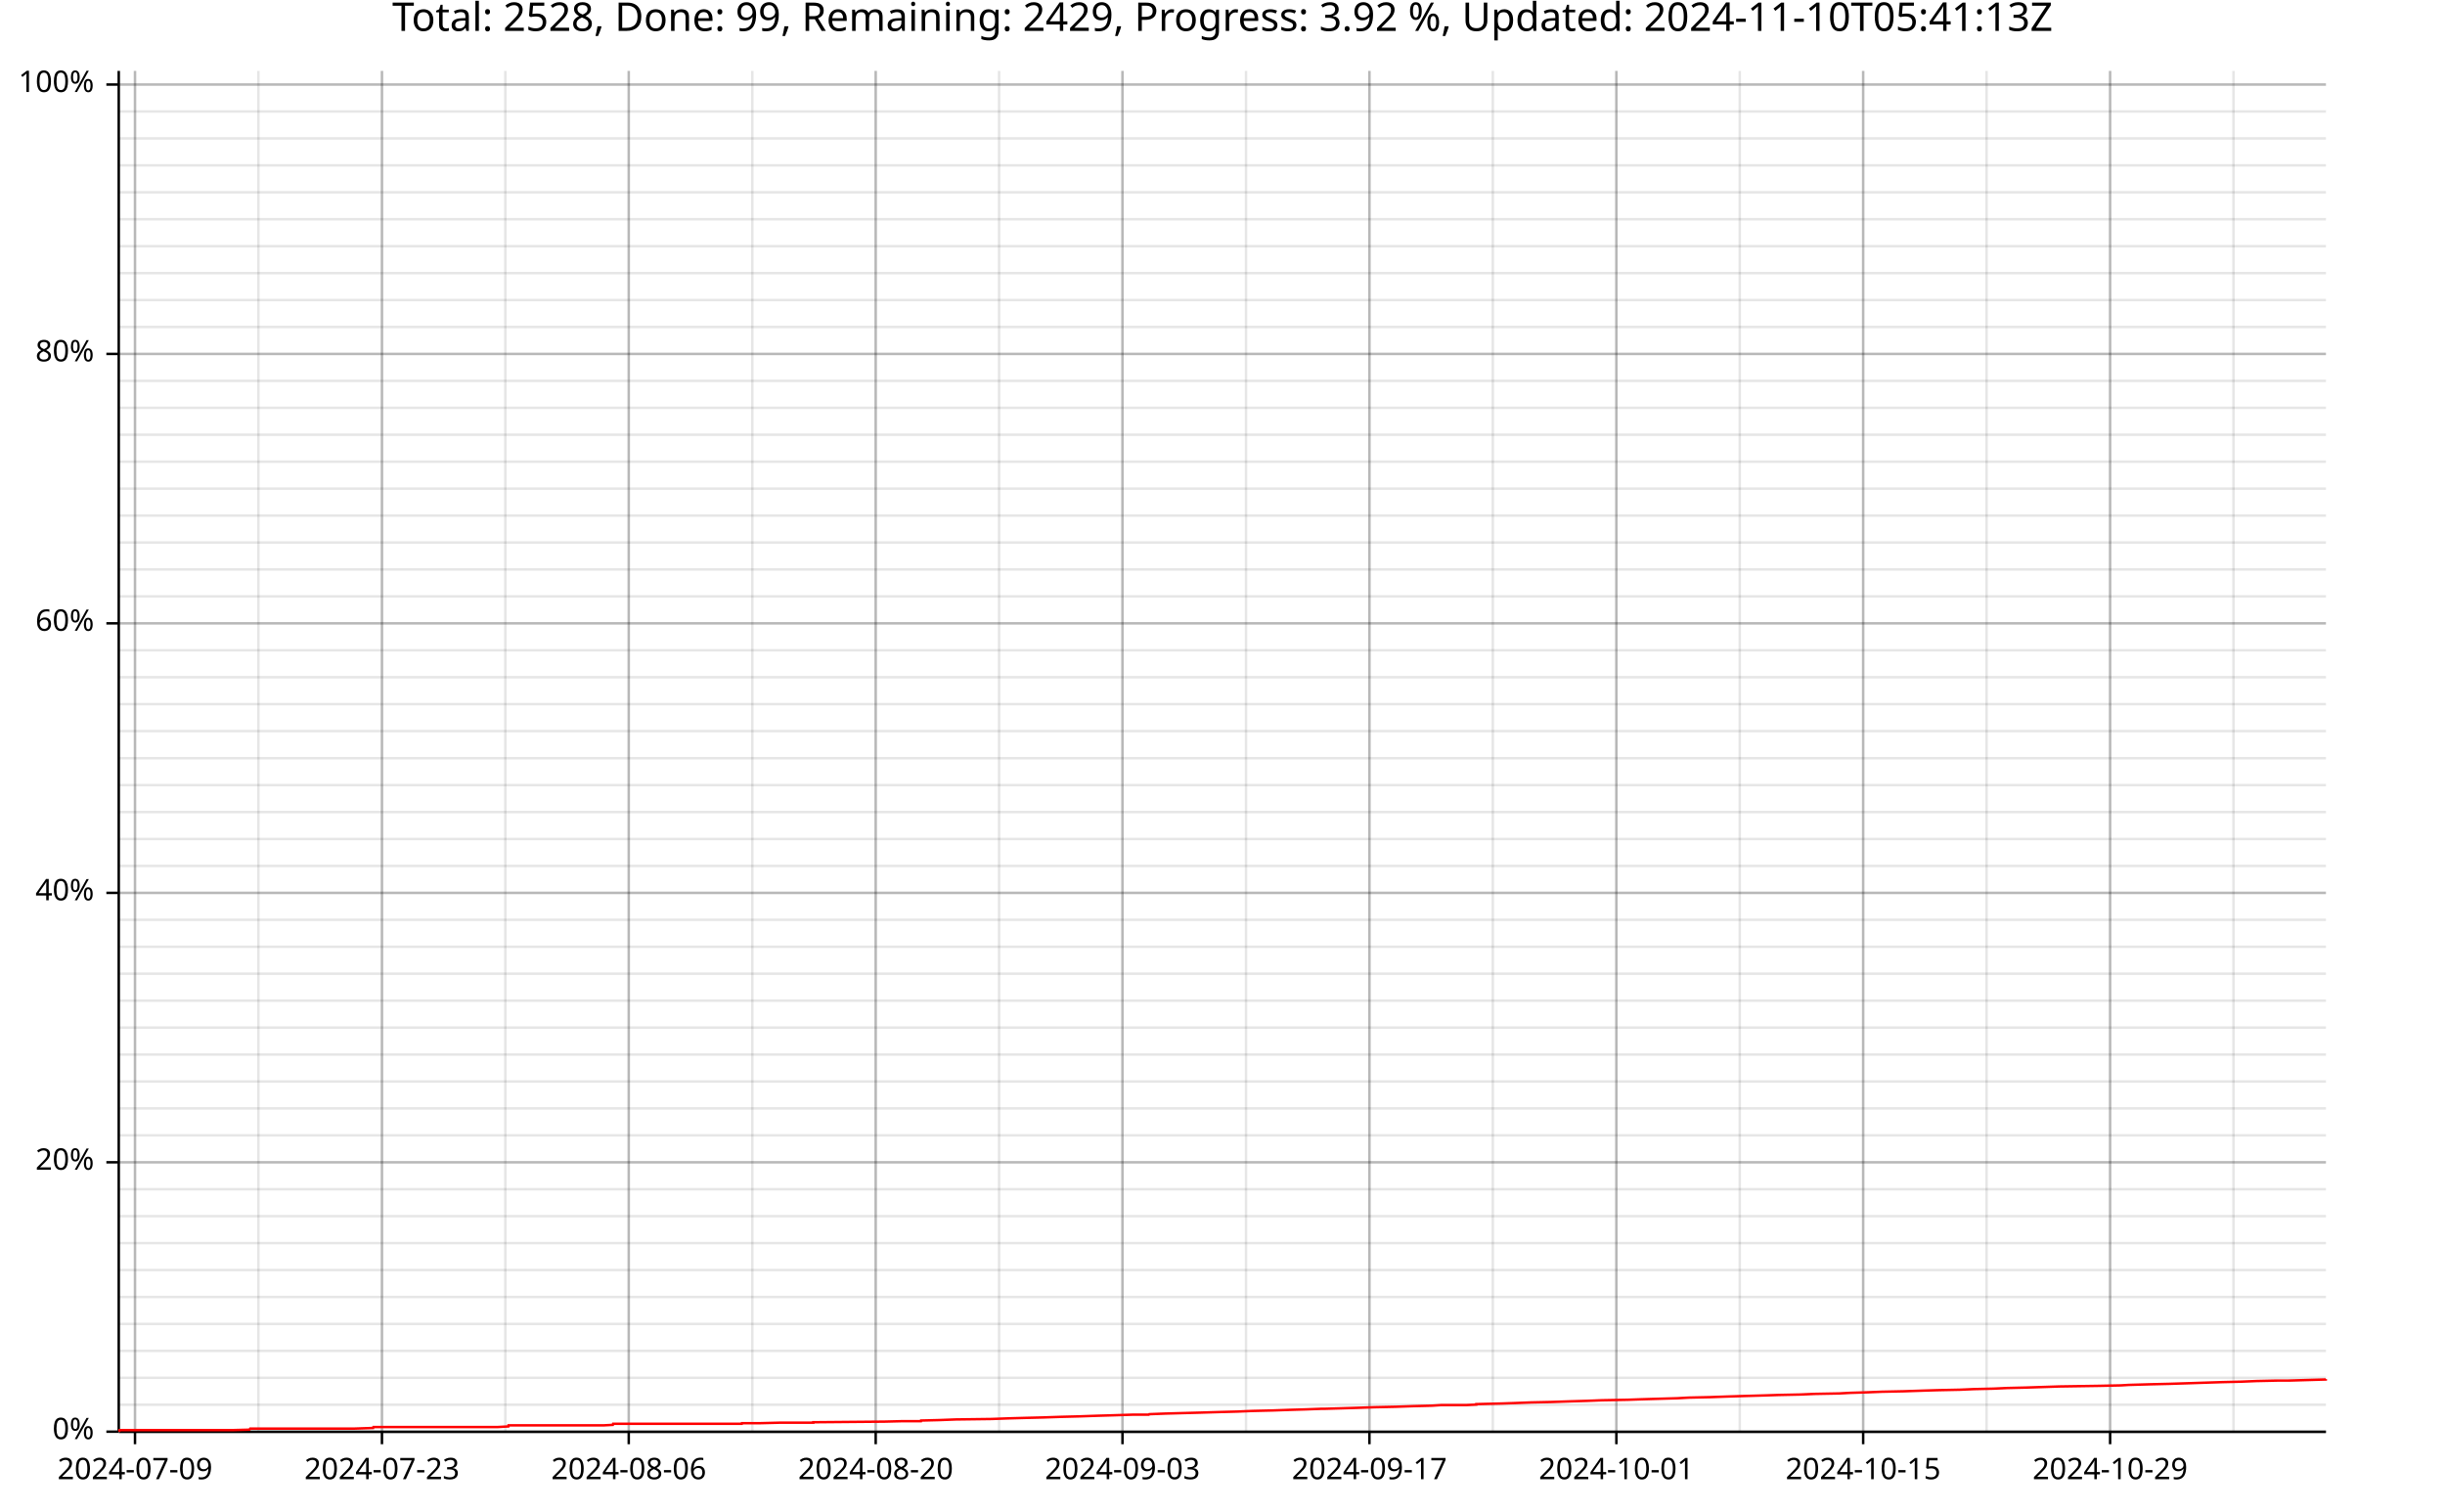
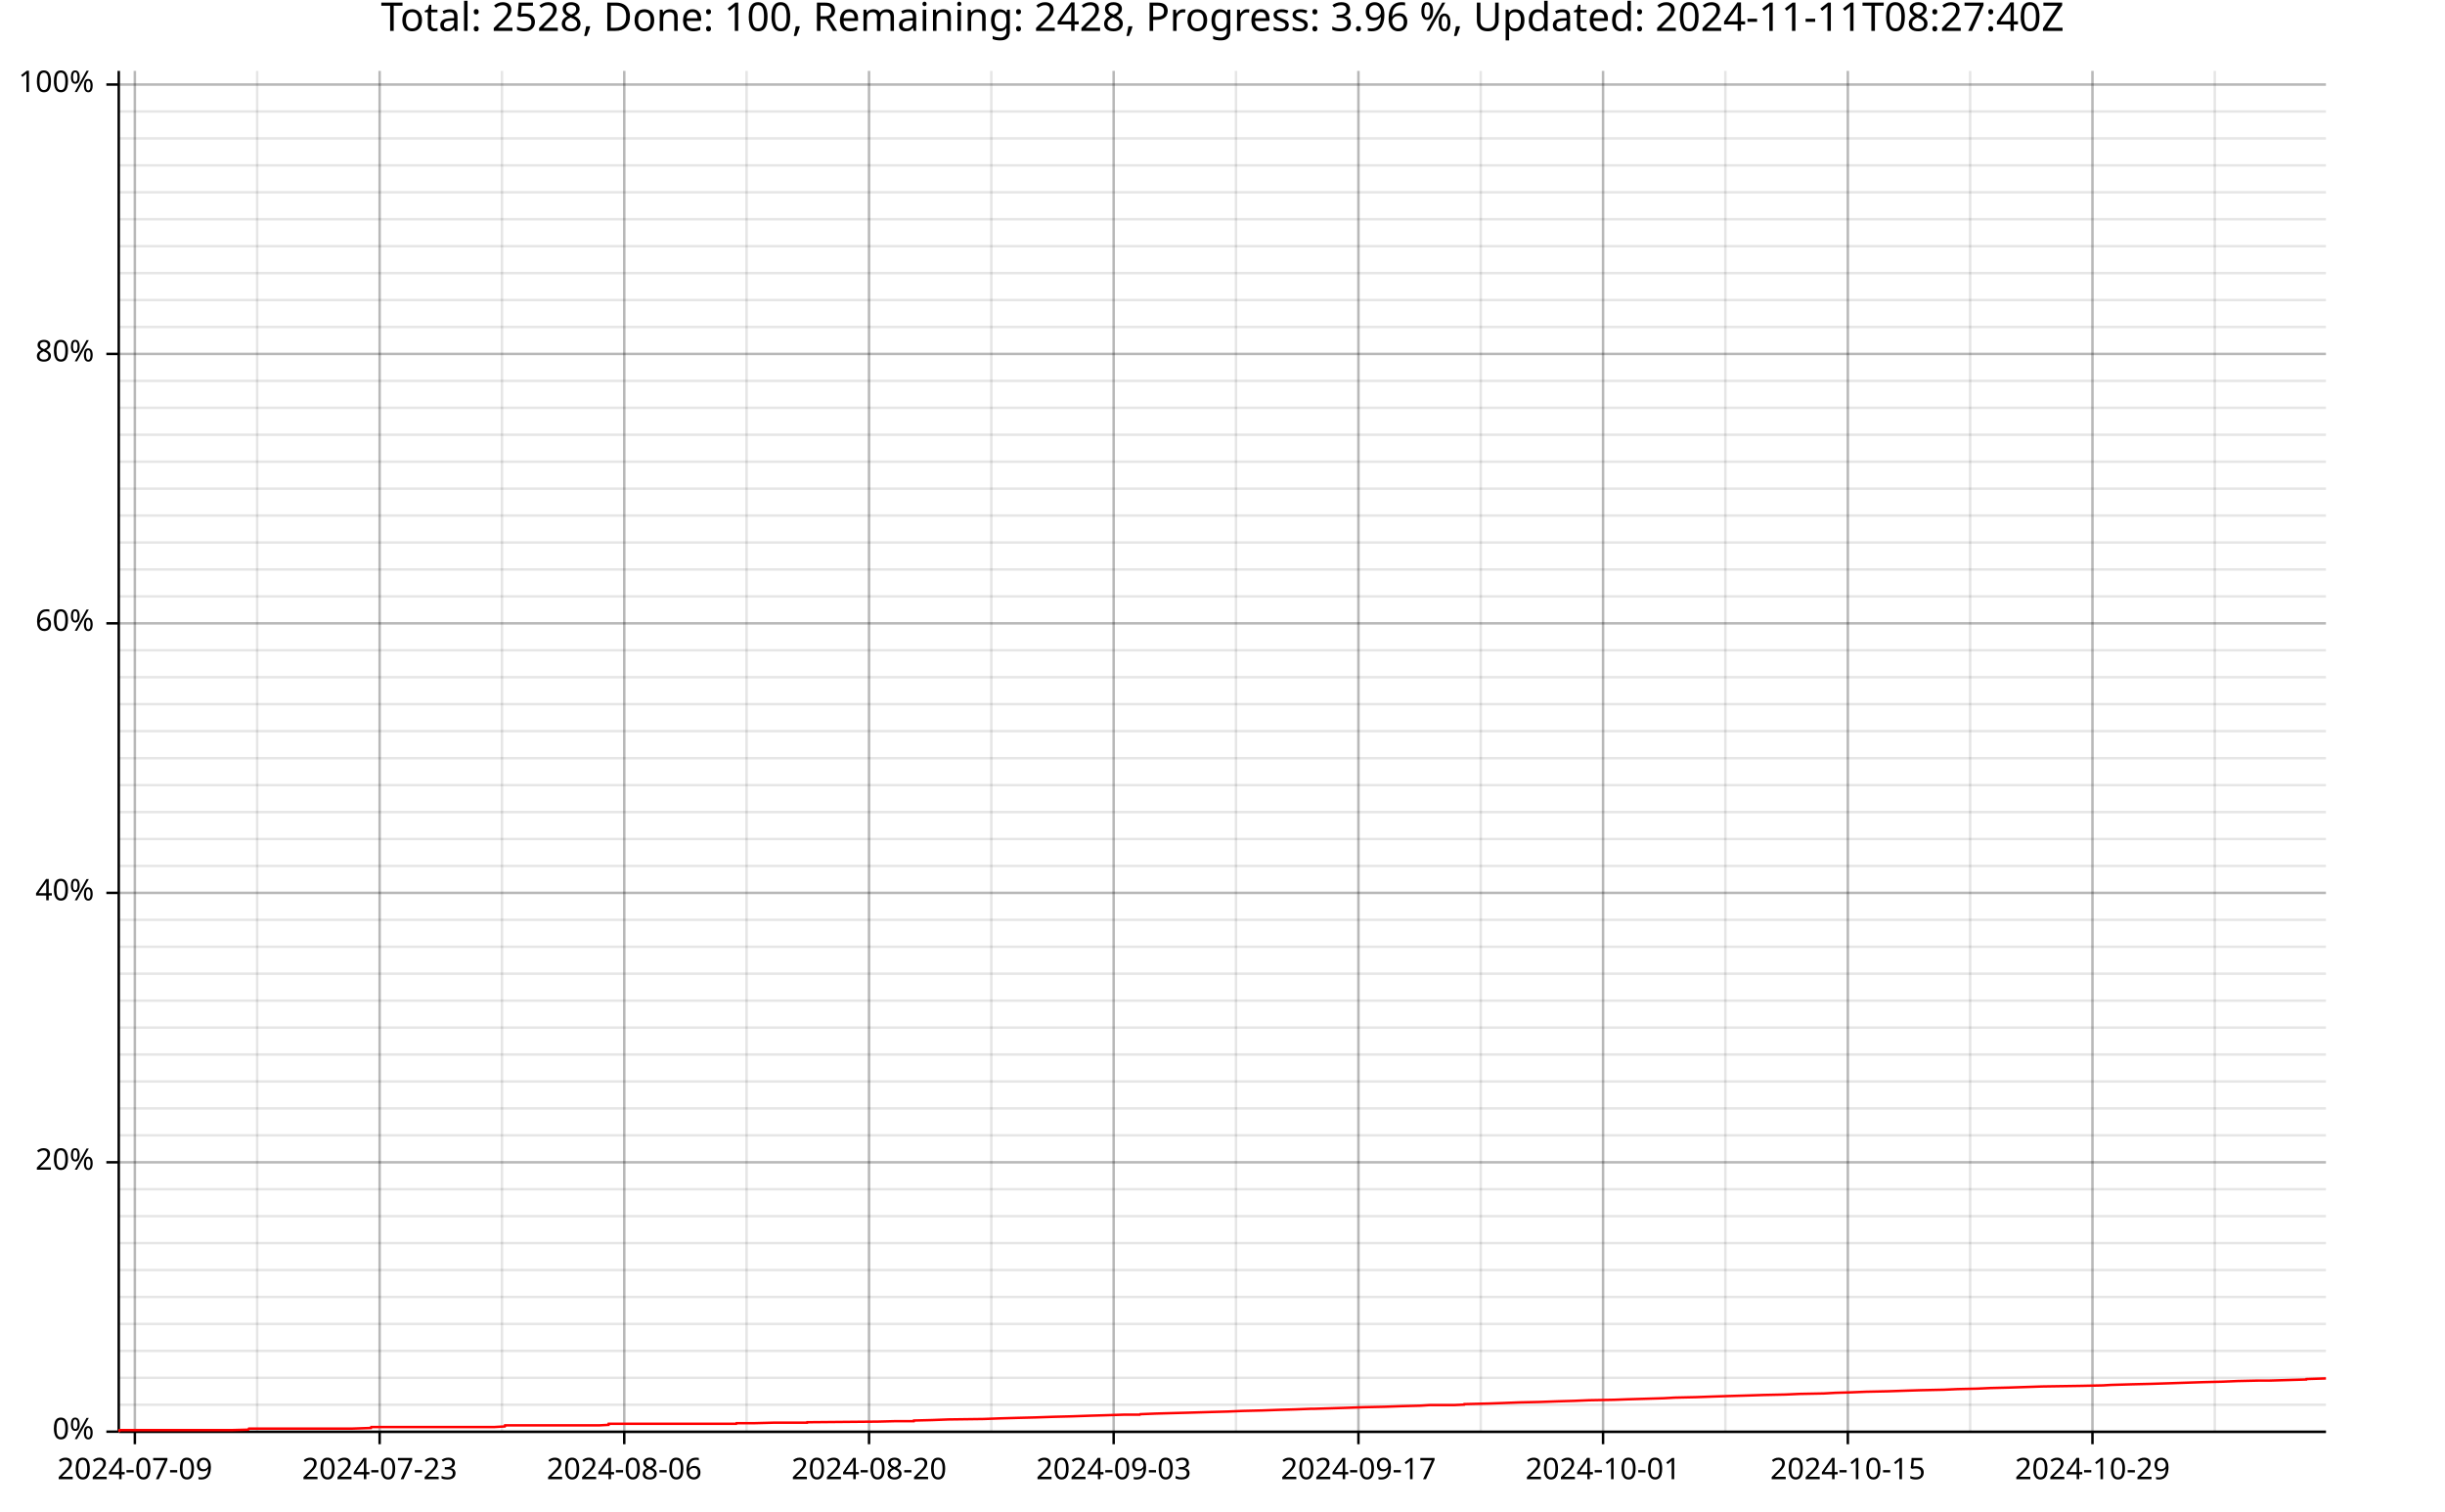
<svg xmlns="http://www.w3.org/2000/svg" width="987" height="610" viewBox="0 0 15792 9760">
  <text x="7896" y="5" dy="0.76em" text-anchor="middle" font-family="sans-serif" font-size="256" opacity="1" fill="#000000">
- Total: 2528, Done: 99, Remaining: 2429, Progress: 3.92 %, Updated: 2024-11-10T05:41:13Z
+ Total: 2528, Done: 100, Remaining: 2428, Progress: 3.96 %, Updated: 2024-11-11T08:27:40Z
</text>
-   <line opacity="0.1" stroke="#000000" stroke-width="16" x1="872" y1="9247" x2="872" y2="458" />
-   <line opacity="0.1" stroke="#000000" stroke-width="16" x1="1669" y1="9247" x2="1669" y2="458" />
-   <line opacity="0.1" stroke="#000000" stroke-width="16" x1="2467" y1="9247" x2="2467" y2="458" />
-   <line opacity="0.1" stroke="#000000" stroke-width="16" x1="3264" y1="9247" x2="3264" y2="458" />
-   <line opacity="0.1" stroke="#000000" stroke-width="16" x1="4061" y1="9247" x2="4061" y2="458" />
-   <line opacity="0.1" stroke="#000000" stroke-width="16" x1="4859" y1="9247" x2="4859" y2="458" />
-   <line opacity="0.1" stroke="#000000" stroke-width="16" x1="5656" y1="9247" x2="5656" y2="458" />
-   <line opacity="0.1" stroke="#000000" stroke-width="16" x1="6453" y1="9247" x2="6453" y2="458" />
-   <line opacity="0.1" stroke="#000000" stroke-width="16" x1="7250" y1="9247" x2="7250" y2="458" />
-   <line opacity="0.1" stroke="#000000" stroke-width="16" x1="8048" y1="9247" x2="8048" y2="458" />
-   <line opacity="0.1" stroke="#000000" stroke-width="16" x1="8845" y1="9247" x2="8845" y2="458" />
-   <line opacity="0.1" stroke="#000000" stroke-width="16" x1="9642" y1="9247" x2="9642" y2="458" />
-   <line opacity="0.1" stroke="#000000" stroke-width="16" x1="10440" y1="9247" x2="10440" y2="458" />
-   <line opacity="0.1" stroke="#000000" stroke-width="16" x1="11237" y1="9247" x2="11237" y2="458" />
-   <line opacity="0.1" stroke="#000000" stroke-width="16" x1="12034" y1="9247" x2="12034" y2="458" />
-   <line opacity="0.1" stroke="#000000" stroke-width="16" x1="12831" y1="9247" x2="12831" y2="458" />
-   <line opacity="0.1" stroke="#000000" stroke-width="16" x1="13629" y1="9247" x2="13629" y2="458" />
-   <line opacity="0.1" stroke="#000000" stroke-width="16" x1="14426" y1="9247" x2="14426" y2="458" />
+   <line opacity="0.1" stroke="#000000" stroke-width="16" x1="871" y1="9247" x2="871" y2="458" />
+   <line opacity="0.1" stroke="#000000" stroke-width="16" x1="1661" y1="9247" x2="1661" y2="458" />
+   <line opacity="0.1" stroke="#000000" stroke-width="16" x1="2452" y1="9247" x2="2452" y2="458" />
+   <line opacity="0.1" stroke="#000000" stroke-width="16" x1="3242" y1="9247" x2="3242" y2="458" />
+   <line opacity="0.1" stroke="#000000" stroke-width="16" x1="4032" y1="9247" x2="4032" y2="458" />
+   <line opacity="0.1" stroke="#000000" stroke-width="16" x1="4822" y1="9247" x2="4822" y2="458" />
+   <line opacity="0.1" stroke="#000000" stroke-width="16" x1="5613" y1="9247" x2="5613" y2="458" />
+   <line opacity="0.1" stroke="#000000" stroke-width="16" x1="6403" y1="9247" x2="6403" y2="458" />
+   <line opacity="0.1" stroke="#000000" stroke-width="16" x1="7193" y1="9247" x2="7193" y2="458" />
+   <line opacity="0.1" stroke="#000000" stroke-width="16" x1="7983" y1="9247" x2="7983" y2="458" />
+   <line opacity="0.1" stroke="#000000" stroke-width="16" x1="8774" y1="9247" x2="8774" y2="458" />
+   <line opacity="0.1" stroke="#000000" stroke-width="16" x1="9564" y1="9247" x2="9564" y2="458" />
+   <line opacity="0.1" stroke="#000000" stroke-width="16" x1="10354" y1="9247" x2="10354" y2="458" />
+   <line opacity="0.1" stroke="#000000" stroke-width="16" x1="11144" y1="9247" x2="11144" y2="458" />
+   <line opacity="0.1" stroke="#000000" stroke-width="16" x1="11935" y1="9247" x2="11935" y2="458" />
+   <line opacity="0.1" stroke="#000000" stroke-width="16" x1="12725" y1="9247" x2="12725" y2="458" />
+   <line opacity="0.1" stroke="#000000" stroke-width="16" x1="13515" y1="9247" x2="13515" y2="458" />
+   <line opacity="0.1" stroke="#000000" stroke-width="16" x1="14305" y1="9247" x2="14305" y2="458" />
  <line opacity="0.1" stroke="#000000" stroke-width="16" x1="768" y1="9247" x2="15023" y2="9247" />
  <line opacity="0.1" stroke="#000000" stroke-width="16" x1="768" y1="9073" x2="15023" y2="9073" />
  <line opacity="0.1" stroke="#000000" stroke-width="16" x1="768" y1="8899" x2="15023" y2="8899" />
  <line opacity="0.1" stroke="#000000" stroke-width="16" x1="768" y1="8725" x2="15023" y2="8725" />
  <line opacity="0.1" stroke="#000000" stroke-width="16" x1="768" y1="8551" x2="15023" y2="8551" />
  <line opacity="0.1" stroke="#000000" stroke-width="16" x1="768" y1="8377" x2="15023" y2="8377" />
  <line opacity="0.1" stroke="#000000" stroke-width="16" x1="768" y1="8203" x2="15023" y2="8203" />
  <line opacity="0.1" stroke="#000000" stroke-width="16" x1="768" y1="8029" x2="15023" y2="8029" />
  <line opacity="0.1" stroke="#000000" stroke-width="16" x1="768" y1="7855" x2="15023" y2="7855" />
  <line opacity="0.1" stroke="#000000" stroke-width="16" x1="768" y1="7681" x2="15023" y2="7681" />
  <line opacity="0.1" stroke="#000000" stroke-width="16" x1="768" y1="7507" x2="15023" y2="7507" />
  <line opacity="0.1" stroke="#000000" stroke-width="16" x1="768" y1="7333" x2="15023" y2="7333" />
  <line opacity="0.1" stroke="#000000" stroke-width="16" x1="768" y1="7159" x2="15023" y2="7159" />
  <line opacity="0.1" stroke="#000000" stroke-width="16" x1="768" y1="6985" x2="15023" y2="6985" />
  <line opacity="0.1" stroke="#000000" stroke-width="16" x1="768" y1="6811" x2="15023" y2="6811" />
  <line opacity="0.1" stroke="#000000" stroke-width="16" x1="768" y1="6637" x2="15023" y2="6637" />
  <line opacity="0.1" stroke="#000000" stroke-width="16" x1="768" y1="6463" x2="15023" y2="6463" />
  <line opacity="0.1" stroke="#000000" stroke-width="16" x1="768" y1="6289" x2="15023" y2="6289" />
  <line opacity="0.1" stroke="#000000" stroke-width="16" x1="768" y1="6115" x2="15023" y2="6115" />
  <line opacity="0.1" stroke="#000000" stroke-width="16" x1="768" y1="5941" x2="15023" y2="5941" />
  <line opacity="0.1" stroke="#000000" stroke-width="16" x1="768" y1="5767" x2="15023" y2="5767" />
  <line opacity="0.1" stroke="#000000" stroke-width="16" x1="768" y1="5593" x2="15023" y2="5593" />
  <line opacity="0.1" stroke="#000000" stroke-width="16" x1="768" y1="5419" x2="15023" y2="5419" />
  <line opacity="0.1" stroke="#000000" stroke-width="16" x1="768" y1="5245" x2="15023" y2="5245" />
  <line opacity="0.1" stroke="#000000" stroke-width="16" x1="768" y1="5071" x2="15023" y2="5071" />
  <line opacity="0.1" stroke="#000000" stroke-width="16" x1="768" y1="4897" x2="15023" y2="4897" />
  <line opacity="0.1" stroke="#000000" stroke-width="16" x1="768" y1="4722" x2="15023" y2="4722" />
  <line opacity="0.1" stroke="#000000" stroke-width="16" x1="768" y1="4548" x2="15023" y2="4548" />
  <line opacity="0.1" stroke="#000000" stroke-width="16" x1="768" y1="4374" x2="15023" y2="4374" />
  <line opacity="0.1" stroke="#000000" stroke-width="16" x1="768" y1="4200" x2="15023" y2="4200" />
  <line opacity="0.1" stroke="#000000" stroke-width="16" x1="768" y1="4026" x2="15023" y2="4026" />
  <line opacity="0.1" stroke="#000000" stroke-width="16" x1="768" y1="3852" x2="15023" y2="3852" />
  <line opacity="0.1" stroke="#000000" stroke-width="16" x1="768" y1="3678" x2="15023" y2="3678" />
  <line opacity="0.1" stroke="#000000" stroke-width="16" x1="768" y1="3504" x2="15023" y2="3504" />
  <line opacity="0.1" stroke="#000000" stroke-width="16" x1="768" y1="3330" x2="15023" y2="3330" />
  <line opacity="0.1" stroke="#000000" stroke-width="16" x1="768" y1="3156" x2="15023" y2="3156" />
  <line opacity="0.1" stroke="#000000" stroke-width="16" x1="768" y1="2982" x2="15023" y2="2982" />
  <line opacity="0.1" stroke="#000000" stroke-width="16" x1="768" y1="2808" x2="15023" y2="2808" />
  <line opacity="0.1" stroke="#000000" stroke-width="16" x1="768" y1="2634" x2="15023" y2="2634" />
  <line opacity="0.1" stroke="#000000" stroke-width="16" x1="768" y1="2460" x2="15023" y2="2460" />
  <line opacity="0.1" stroke="#000000" stroke-width="16" x1="768" y1="2286" x2="15023" y2="2286" />
  <line opacity="0.1" stroke="#000000" stroke-width="16" x1="768" y1="2112" x2="15023" y2="2112" />
  <line opacity="0.1" stroke="#000000" stroke-width="16" x1="768" y1="1938" x2="15023" y2="1938" />
  <line opacity="0.1" stroke="#000000" stroke-width="16" x1="768" y1="1764" x2="15023" y2="1764" />
  <line opacity="0.1" stroke="#000000" stroke-width="16" x1="768" y1="1590" x2="15023" y2="1590" />
  <line opacity="0.1" stroke="#000000" stroke-width="16" x1="768" y1="1416" x2="15023" y2="1416" />
  <line opacity="0.1" stroke="#000000" stroke-width="16" x1="768" y1="1242" x2="15023" y2="1242" />
  <line opacity="0.1" stroke="#000000" stroke-width="16" x1="768" y1="1068" x2="15023" y2="1068" />
  <line opacity="0.1" stroke="#000000" stroke-width="16" x1="768" y1="894" x2="15023" y2="894" />
  <line opacity="0.1" stroke="#000000" stroke-width="16" x1="768" y1="720" x2="15023" y2="720" />
  <line opacity="0.1" stroke="#000000" stroke-width="16" x1="768" y1="546" x2="15023" y2="546" />
-   <line opacity="0.2" stroke="#000000" stroke-width="16" x1="872" y1="9247" x2="872" y2="458" />
-   <line opacity="0.2" stroke="#000000" stroke-width="16" x1="2467" y1="9247" x2="2467" y2="458" />
-   <line opacity="0.2" stroke="#000000" stroke-width="16" x1="4061" y1="9247" x2="4061" y2="458" />
-   <line opacity="0.2" stroke="#000000" stroke-width="16" x1="5656" y1="9247" x2="5656" y2="458" />
-   <line opacity="0.2" stroke="#000000" stroke-width="16" x1="7250" y1="9247" x2="7250" y2="458" />
-   <line opacity="0.2" stroke="#000000" stroke-width="16" x1="8845" y1="9247" x2="8845" y2="458" />
-   <line opacity="0.2" stroke="#000000" stroke-width="16" x1="10440" y1="9247" x2="10440" y2="458" />
-   <line opacity="0.2" stroke="#000000" stroke-width="16" x1="12034" y1="9247" x2="12034" y2="458" />
-   <line opacity="0.2" stroke="#000000" stroke-width="16" x1="13629" y1="9247" x2="13629" y2="458" />
+   <line opacity="0.2" stroke="#000000" stroke-width="16" x1="871" y1="9247" x2="871" y2="458" />
+   <line opacity="0.2" stroke="#000000" stroke-width="16" x1="2452" y1="9247" x2="2452" y2="458" />
+   <line opacity="0.2" stroke="#000000" stroke-width="16" x1="4032" y1="9247" x2="4032" y2="458" />
+   <line opacity="0.2" stroke="#000000" stroke-width="16" x1="5613" y1="9247" x2="5613" y2="458" />
+   <line opacity="0.2" stroke="#000000" stroke-width="16" x1="7193" y1="9247" x2="7193" y2="458" />
+   <line opacity="0.2" stroke="#000000" stroke-width="16" x1="8774" y1="9247" x2="8774" y2="458" />
+   <line opacity="0.2" stroke="#000000" stroke-width="16" x1="10354" y1="9247" x2="10354" y2="458" />
+   <line opacity="0.2" stroke="#000000" stroke-width="16" x1="11935" y1="9247" x2="11935" y2="458" />
+   <line opacity="0.2" stroke="#000000" stroke-width="16" x1="13515" y1="9247" x2="13515" y2="458" />
  <line opacity="0.2" stroke="#000000" stroke-width="16" x1="768" y1="9247" x2="15023" y2="9247" />
  <line opacity="0.2" stroke="#000000" stroke-width="16" x1="768" y1="7507" x2="15023" y2="7507" />
  <line opacity="0.2" stroke="#000000" stroke-width="16" x1="768" y1="5767" x2="15023" y2="5767" />
  <line opacity="0.2" stroke="#000000" stroke-width="16" x1="768" y1="4026" x2="15023" y2="4026" />
  <line opacity="0.2" stroke="#000000" stroke-width="16" x1="768" y1="2286" x2="15023" y2="2286" />
  <line opacity="0.2" stroke="#000000" stroke-width="16" x1="768" y1="546" x2="15023" y2="546" />
  <polyline fill="none" opacity="1" stroke="#000000" stroke-width="16" points="767,458 767,9247 " />
  <text x="608" y="9247" dy="0.5ex" text-anchor="end" font-family="sans-serif" font-size="192" opacity="1" fill="#000000">
0%
</text>
  <polyline fill="none" opacity="1" stroke="#000000" stroke-width="16" points="687,9247 767,9247 " />
  <text x="608" y="7507" dy="0.5ex" text-anchor="end" font-family="sans-serif" font-size="192" opacity="1" fill="#000000">
20%
</text>
  <polyline fill="none" opacity="1" stroke="#000000" stroke-width="16" points="687,7507 767,7507 " />
  <text x="608" y="5767" dy="0.5ex" text-anchor="end" font-family="sans-serif" font-size="192" opacity="1" fill="#000000">
40%
</text>
  <polyline fill="none" opacity="1" stroke="#000000" stroke-width="16" points="687,5767 767,5767 " />
  <text x="608" y="4026" dy="0.5ex" text-anchor="end" font-family="sans-serif" font-size="192" opacity="1" fill="#000000">
60%
</text>
  <polyline fill="none" opacity="1" stroke="#000000" stroke-width="16" points="687,4026 767,4026 " />
  <text x="608" y="2286" dy="0.5ex" text-anchor="end" font-family="sans-serif" font-size="192" opacity="1" fill="#000000">
80%
</text>
  <polyline fill="none" opacity="1" stroke="#000000" stroke-width="16" points="687,2286 767,2286 " />
  <text x="608" y="546" dy="0.5ex" text-anchor="end" font-family="sans-serif" font-size="192" opacity="1" fill="#000000">
100%
</text>
  <polyline fill="none" opacity="1" stroke="#000000" stroke-width="16" points="687,546 767,546 " />
  <polyline fill="none" opacity="1" stroke="#000000" stroke-width="16" points="768,9248 15023,9248 " />
-   <text x="872" y="9408" dy="0.76em" text-anchor="middle" font-family="sans-serif" font-size="192" opacity="1" fill="#000000">
+   <text x="871" y="9408" dy="0.76em" text-anchor="middle" font-family="sans-serif" font-size="192" opacity="1" fill="#000000">
2024-07-09
</text>
-   <polyline fill="none" opacity="1" stroke="#000000" stroke-width="16" points="872,9248 872,9328 " />
-   <text x="2467" y="9408" dy="0.76em" text-anchor="middle" font-family="sans-serif" font-size="192" opacity="1" fill="#000000">
+   <polyline fill="none" opacity="1" stroke="#000000" stroke-width="16" points="871,9248 871,9328 " />
+   <text x="2452" y="9408" dy="0.76em" text-anchor="middle" font-family="sans-serif" font-size="192" opacity="1" fill="#000000">
2024-07-23
</text>
-   <polyline fill="none" opacity="1" stroke="#000000" stroke-width="16" points="2467,9248 2467,9328 " />
-   <text x="4061" y="9408" dy="0.76em" text-anchor="middle" font-family="sans-serif" font-size="192" opacity="1" fill="#000000">
+   <polyline fill="none" opacity="1" stroke="#000000" stroke-width="16" points="2452,9248 2452,9328 " />
+   <text x="4032" y="9408" dy="0.76em" text-anchor="middle" font-family="sans-serif" font-size="192" opacity="1" fill="#000000">
2024-08-06
</text>
-   <polyline fill="none" opacity="1" stroke="#000000" stroke-width="16" points="4061,9248 4061,9328 " />
-   <text x="5656" y="9408" dy="0.76em" text-anchor="middle" font-family="sans-serif" font-size="192" opacity="1" fill="#000000">
+   <polyline fill="none" opacity="1" stroke="#000000" stroke-width="16" points="4032,9248 4032,9328 " />
+   <text x="5613" y="9408" dy="0.76em" text-anchor="middle" font-family="sans-serif" font-size="192" opacity="1" fill="#000000">
2024-08-20
</text>
-   <polyline fill="none" opacity="1" stroke="#000000" stroke-width="16" points="5656,9248 5656,9328 " />
-   <text x="7250" y="9408" dy="0.76em" text-anchor="middle" font-family="sans-serif" font-size="192" opacity="1" fill="#000000">
+   <polyline fill="none" opacity="1" stroke="#000000" stroke-width="16" points="5613,9248 5613,9328 " />
+   <text x="7193" y="9408" dy="0.76em" text-anchor="middle" font-family="sans-serif" font-size="192" opacity="1" fill="#000000">
2024-09-03
</text>
-   <polyline fill="none" opacity="1" stroke="#000000" stroke-width="16" points="7250,9248 7250,9328 " />
-   <text x="8845" y="9408" dy="0.76em" text-anchor="middle" font-family="sans-serif" font-size="192" opacity="1" fill="#000000">
+   <polyline fill="none" opacity="1" stroke="#000000" stroke-width="16" points="7193,9248 7193,9328 " />
+   <text x="8774" y="9408" dy="0.76em" text-anchor="middle" font-family="sans-serif" font-size="192" opacity="1" fill="#000000">
2024-09-17
</text>
-   <polyline fill="none" opacity="1" stroke="#000000" stroke-width="16" points="8845,9248 8845,9328 " />
-   <text x="10440" y="9408" dy="0.76em" text-anchor="middle" font-family="sans-serif" font-size="192" opacity="1" fill="#000000">
+   <polyline fill="none" opacity="1" stroke="#000000" stroke-width="16" points="8774,9248 8774,9328 " />
+   <text x="10354" y="9408" dy="0.76em" text-anchor="middle" font-family="sans-serif" font-size="192" opacity="1" fill="#000000">
2024-10-01
</text>
-   <polyline fill="none" opacity="1" stroke="#000000" stroke-width="16" points="10440,9248 10440,9328 " />
-   <text x="12034" y="9408" dy="0.76em" text-anchor="middle" font-family="sans-serif" font-size="192" opacity="1" fill="#000000">
+   <polyline fill="none" opacity="1" stroke="#000000" stroke-width="16" points="10354,9248 10354,9328 " />
+   <text x="11935" y="9408" dy="0.76em" text-anchor="middle" font-family="sans-serif" font-size="192" opacity="1" fill="#000000">
2024-10-15
</text>
-   <polyline fill="none" opacity="1" stroke="#000000" stroke-width="16" points="12034,9248 12034,9328 " />
-   <text x="13629" y="9408" dy="0.76em" text-anchor="middle" font-family="sans-serif" font-size="192" opacity="1" fill="#000000">
+   <polyline fill="none" opacity="1" stroke="#000000" stroke-width="16" points="11935,9248 11935,9328 " />
+   <text x="13515" y="9408" dy="0.76em" text-anchor="middle" font-family="sans-serif" font-size="192" opacity="1" fill="#000000">
2024-10-29
</text>
-   <polyline fill="none" opacity="1" stroke="#000000" stroke-width="16" points="13629,9248 13629,9328 " />
-   <polyline fill="none" opacity="1" stroke="#FF0000" stroke-width="16" points="768,9247 770,9244 771,9241 772,9237 928,9237 1042,9237 1155,9237 1275,9237 1385,9237 1499,9237 1611,9234 1611,9234 1614,9230 1614,9230 1616,9227 1732,9227 1845,9227 1847,9227 1959,9227 2073,9227 2290,9227 2292,9227 2410,9223 2411,9220 2412,9217 2529,9217 2643,9217 2854,9217 2854,9217 2979,9217 3215,9217 3215,9217 3284,9213 3285,9210 3285,9210 3285,9206 3324,9206 3325,9206 3439,9206 3557,9206 3667,9206 3779,9206 3901,9206 3958,9203 3959,9199 3960,9196 4121,9196 4241,9196 4350,9196 4459,9196 4459,9196 4461,9196 4577,9196 4678,9196 4678,9196 4791,9196 4792,9192 4792,9192 4793,9192 4915,9192 5032,9189 5032,9189 5126,9189 5253,9189 5253,9186 5253,9186 5713,9182 5713,9182 5832,9179 5832,9179 5948,9179 5949,9175 5949,9175 6068,9172 6068,9172 6173,9168 6173,9168 6402,9165 6402,9165 6403,9165 6513,9161 6513,9161 6619,9158 6619,9158 6739,9155 6739,9155 6857,9151 6857,9151 6975,9148 6975,9148 7089,9144 7090,9144 7194,9141 7194,9141 7194,9141 7319,9137 7319,9137 7418,9137 7420,9137 7423,9134 7423,9134 7527,9130 7528,9130 7636,9127 7636,9127 7748,9124 7749,9124 7882,9120 7882,9120 7995,9117 7995,9117 8090,9113 8090,9113 8216,9110 8217,9110 8330,9106 8330,9106 8432,9103 8432,9103 8539,9099 8540,9099 8561,9099 8666,9096 8666,9096 8764,9093 8764,9093 8878,9089 8878,9089 9015,9086 9015,9086 9129,9082 9129,9082 9251,9079 9251,9079 9251,9079 9311,9075 9311,9075 9473,9075 9535,9072 9535,9072 9535,9069 9535,9069 9700,9065 9700,9065 9787,9062 9787,9062 9890,9058 9890,9058 10026,9055 10026,9055 10143,9051 10143,9051 10143,9051 10249,9048 10249,9048 10348,9044 10348,9044 10512,9041 10512,9041 10594,9038 10594,9038 10730,9034 10730,9034 10835,9031 10835,9031 10907,9027 10907,9027 11044,9024 11044,9024 11156,9020 11156,9020 11252,9017 11252,9017 11393,9013 11393,9013 11485,9010 11485,9010 11628,9007 11628,9007 11721,9003 11721,9003 11879,9000 11879,9000 11953,8996 11953,8996 12054,8993 12055,8993 12055,8993 12055,8993 12055,8993 12055,8993 12155,8989 12155,8989 12298,8986 12298,8986 12417,8982 12417,8982 12513,8979 12514,8979 12658,8976 12658,8976 12750,8972 12750,8972 12878,8969 12878,8969 12964,8965 12964,8965 13088,8962 13209,8958 13210,8958 13300,8955 13557,8951 13557,8951 13699,8948 13748,8945 13887,8941 14012,8938 14139,8934 14228,8931 14353,8927 14477,8924 14477,8924 14574,8920 14574,8920 14707,8917 14707,8917 14783,8917 14885,8914 14885,8914 15022,8910 15022,8910 15022,8907 " />
+   <polyline fill="none" opacity="1" stroke="#000000" stroke-width="16" points="13515,9248 13515,9328 " />
+   <polyline fill="none" opacity="1" stroke="#FF0000" stroke-width="16" points="768,9247 770,9244 771,9241 772,9237 927,9237 1039,9237 1151,9237 1271,9237 1379,9237 1492,9237 1603,9234 1603,9234 1606,9230 1606,9230 1608,9227 1723,9227 1835,9227 1838,9227 1949,9227 2062,9227 2277,9227 2278,9227 2396,9223 2397,9220 2398,9217 2513,9217 2626,9217 2835,9217 2836,9217 2959,9217 3194,9217 3194,9217 3261,9213 3263,9210 3263,9210 3263,9206 3302,9206 3302,9206 3416,9206 3532,9206 3642,9206 3752,9206 3873,9206 3930,9203 3930,9199 3931,9196 4092,9196 4210,9196 4318,9196 4426,9196 4426,9196 4429,9196 4544,9196 4643,9196 4643,9196 4755,9196 4757,9192 4757,9192 4757,9192 4879,9192 4994,9189 4994,9189 5088,9189 5213,9189 5214,9186 5214,9186 5669,9182 5670,9182 5787,9179 5787,9179 5902,9179 5903,9175 5903,9175 6021,9172 6021,9172 6125,9168 6125,9168 6353,9165 6353,9165 6353,9165 6462,9161 6462,9161 6567,9158 6567,9158 6686,9155 6686,9155 6803,9151 6803,9151 6920,9148 6920,9148 7034,9144 7034,9144 7137,9141 7137,9141 7137,9141 7262,9137 7262,9137 7359,9137 7362,9137 7365,9134 7365,9134 7468,9130 7468,9130 7575,9127 7575,9127 7687,9124 7687,9124 7819,9120 7819,9120 7931,9117 7931,9117 8026,9113 8026,9113 8150,9110 8151,9110 8263,9106 8263,9106 8364,9103 8365,9103 8471,9099 8471,9099 8492,9099 8596,9096 8596,9096 8694,9093 8694,9093 8806,9089 8806,9089 8942,9086 8942,9086 9055,9082 9055,9082 9176,9079 9176,9079 9176,9079 9236,9075 9236,9075 9396,9075 9457,9072 9457,9072 9458,9069 9458,9069 9621,9065 9621,9065 9707,9062 9707,9062 9810,9058 9810,9058 9944,9055 9944,9055 10060,9051 10060,9051 10060,9051 10166,9048 10166,9048 10263,9044 10263,9044 10426,9041 10426,9041 10507,9038 10507,9038 10642,9034 10642,9034 10746,9031 10746,9031 10817,9027 10817,9027 10954,9024 10954,9024 11065,9020 11065,9020 11159,9017 11159,9017 11299,9013 11299,9013 11390,9010 11390,9010 11532,9007 11532,9007 11624,9003 11624,9003 11781,9000 11781,9000 11854,8996 11854,8996 11955,8993 11955,8993 11955,8993 11955,8993 11955,8993 11955,8993 12054,8989 12054,8989 12196,8986 12196,8986 12314,8982 12314,8982 12410,8979 12410,8979 12553,8976 12553,8976 12644,8972 12644,8972 12771,8969 12771,8969 12857,8965 12857,8965 12979,8962 13099,8958 13100,8958 13189,8955 13444,8951 13444,8951 13584,8948 13633,8945 13771,8941 13895,8938 14021,8934 14109,8931 14233,8927 14356,8924 14356,8924 14452,8920 14452,8920 14584,8917 14584,8917 14660,8917 14760,8914 14760,8914 14896,8910 14896,8910 14897,8907 14897,8907 15023,8903 " />
</svg>
